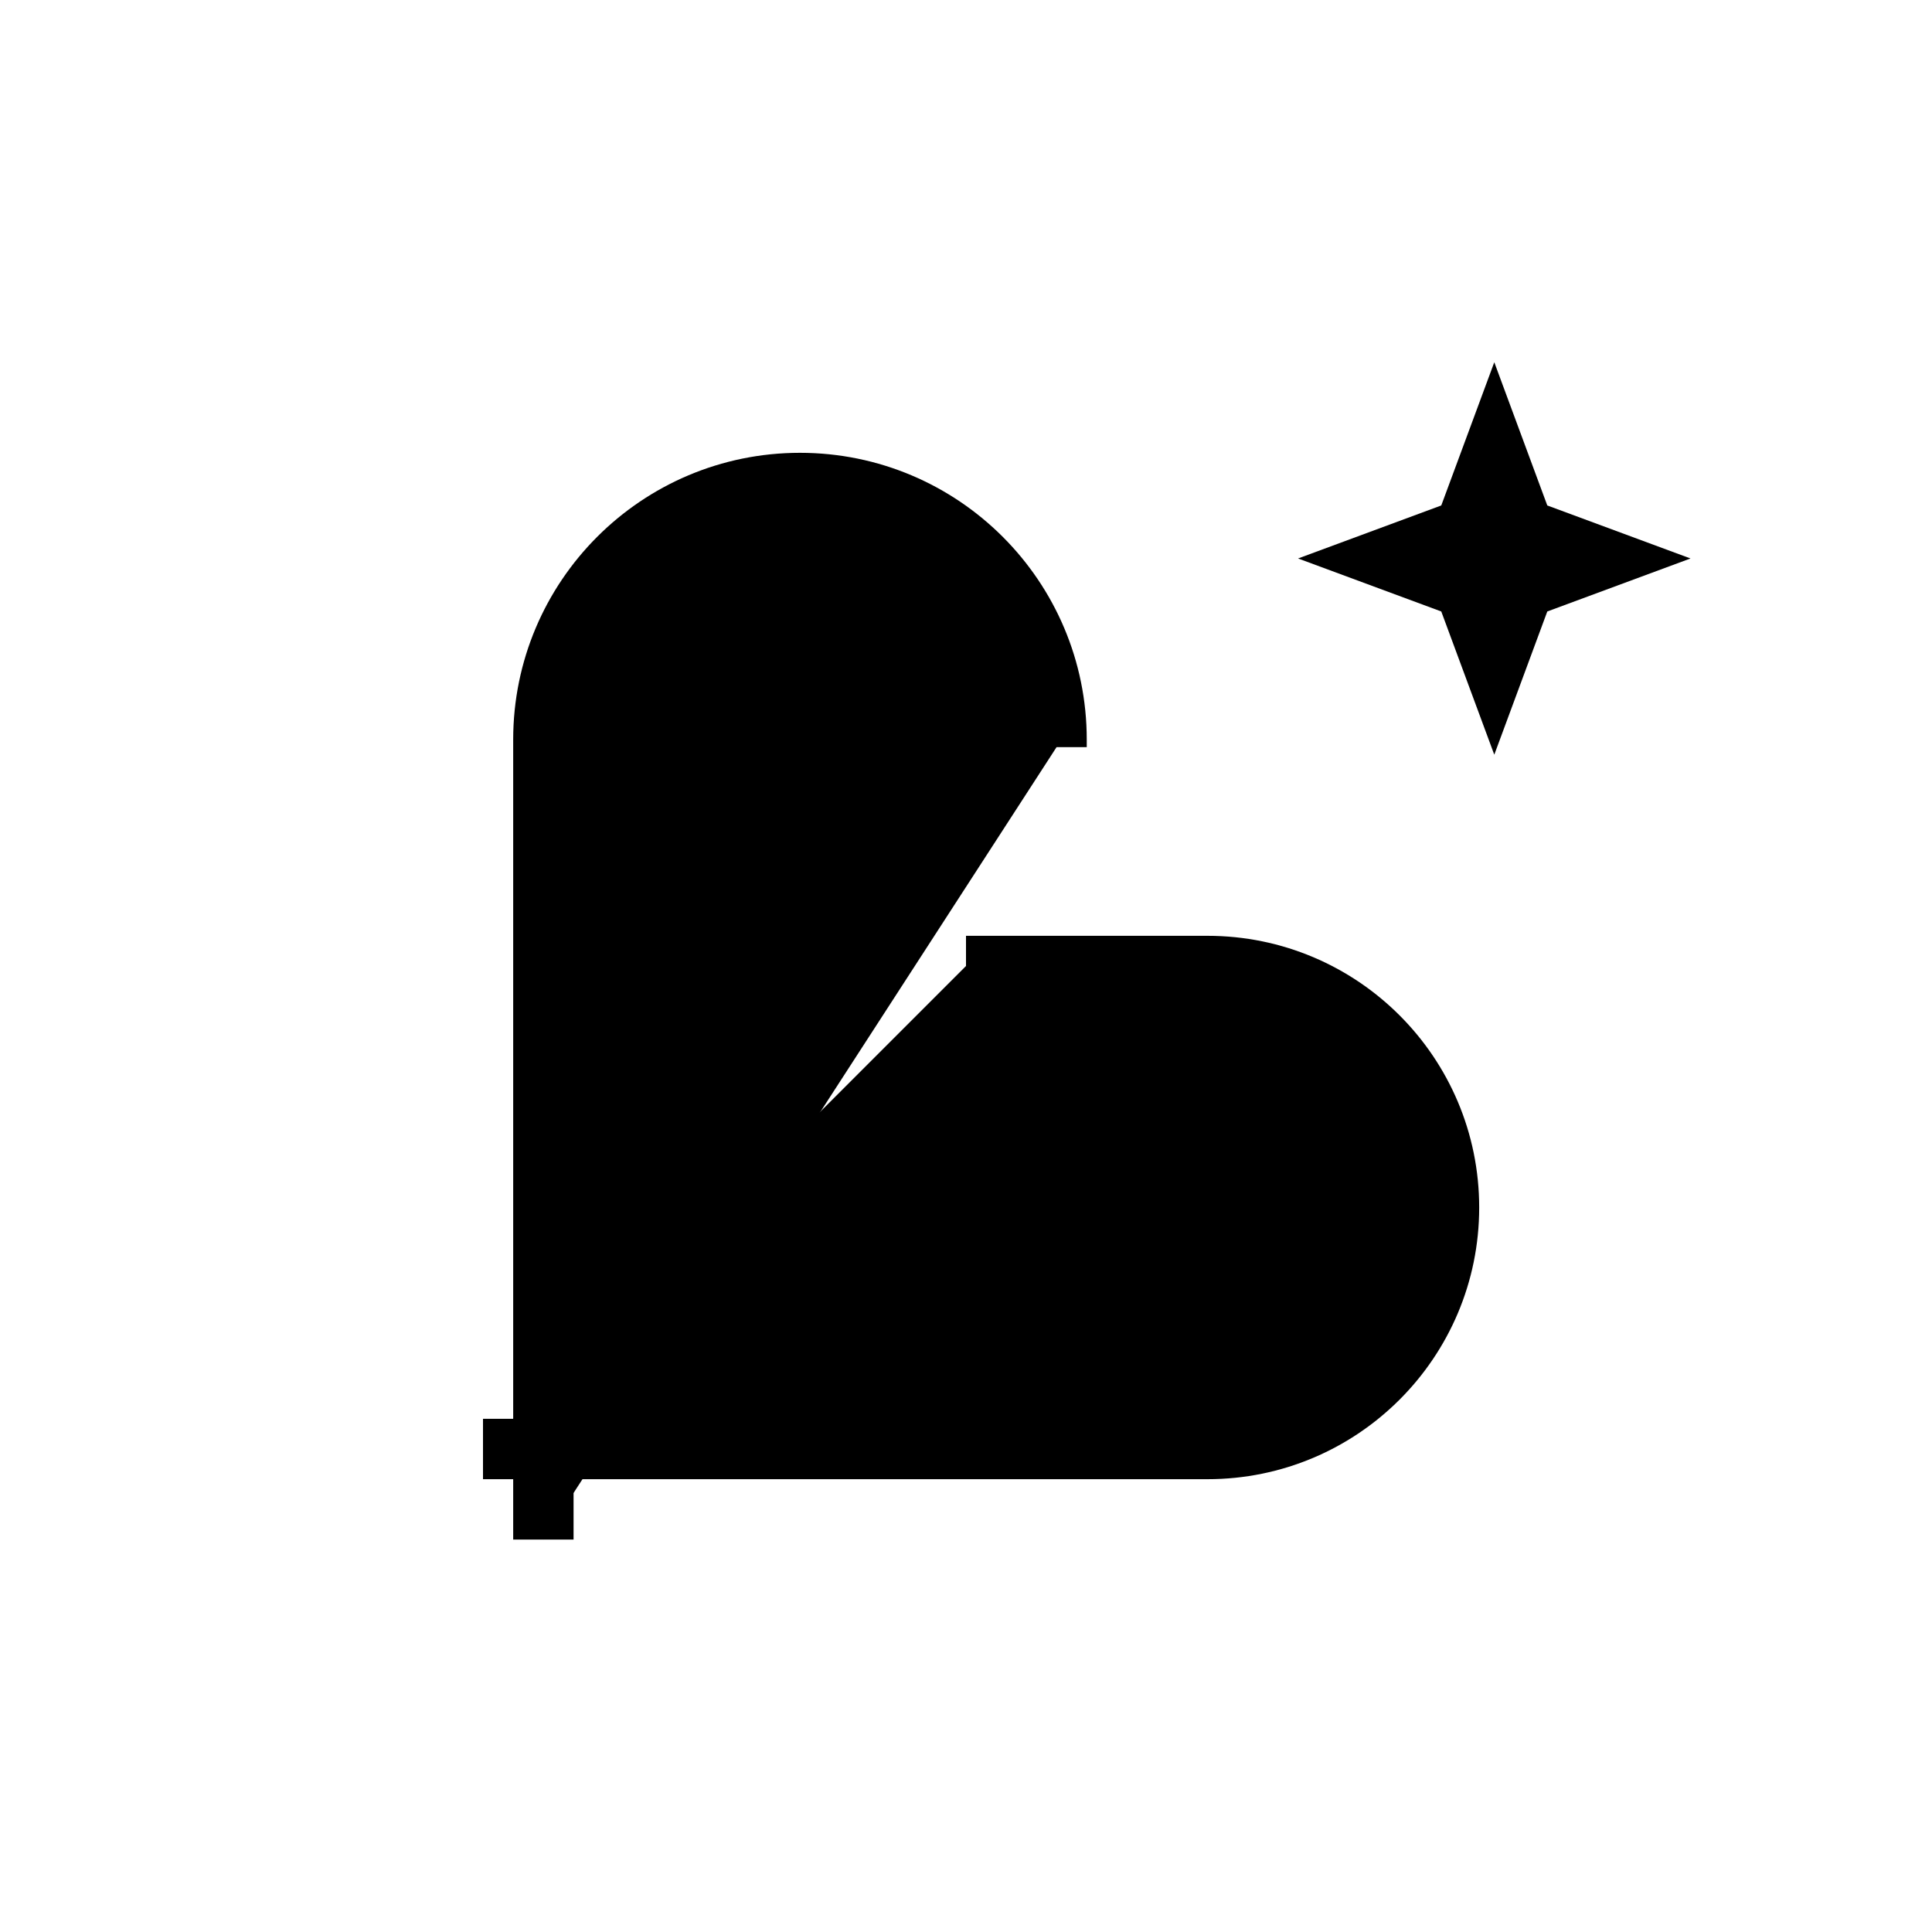
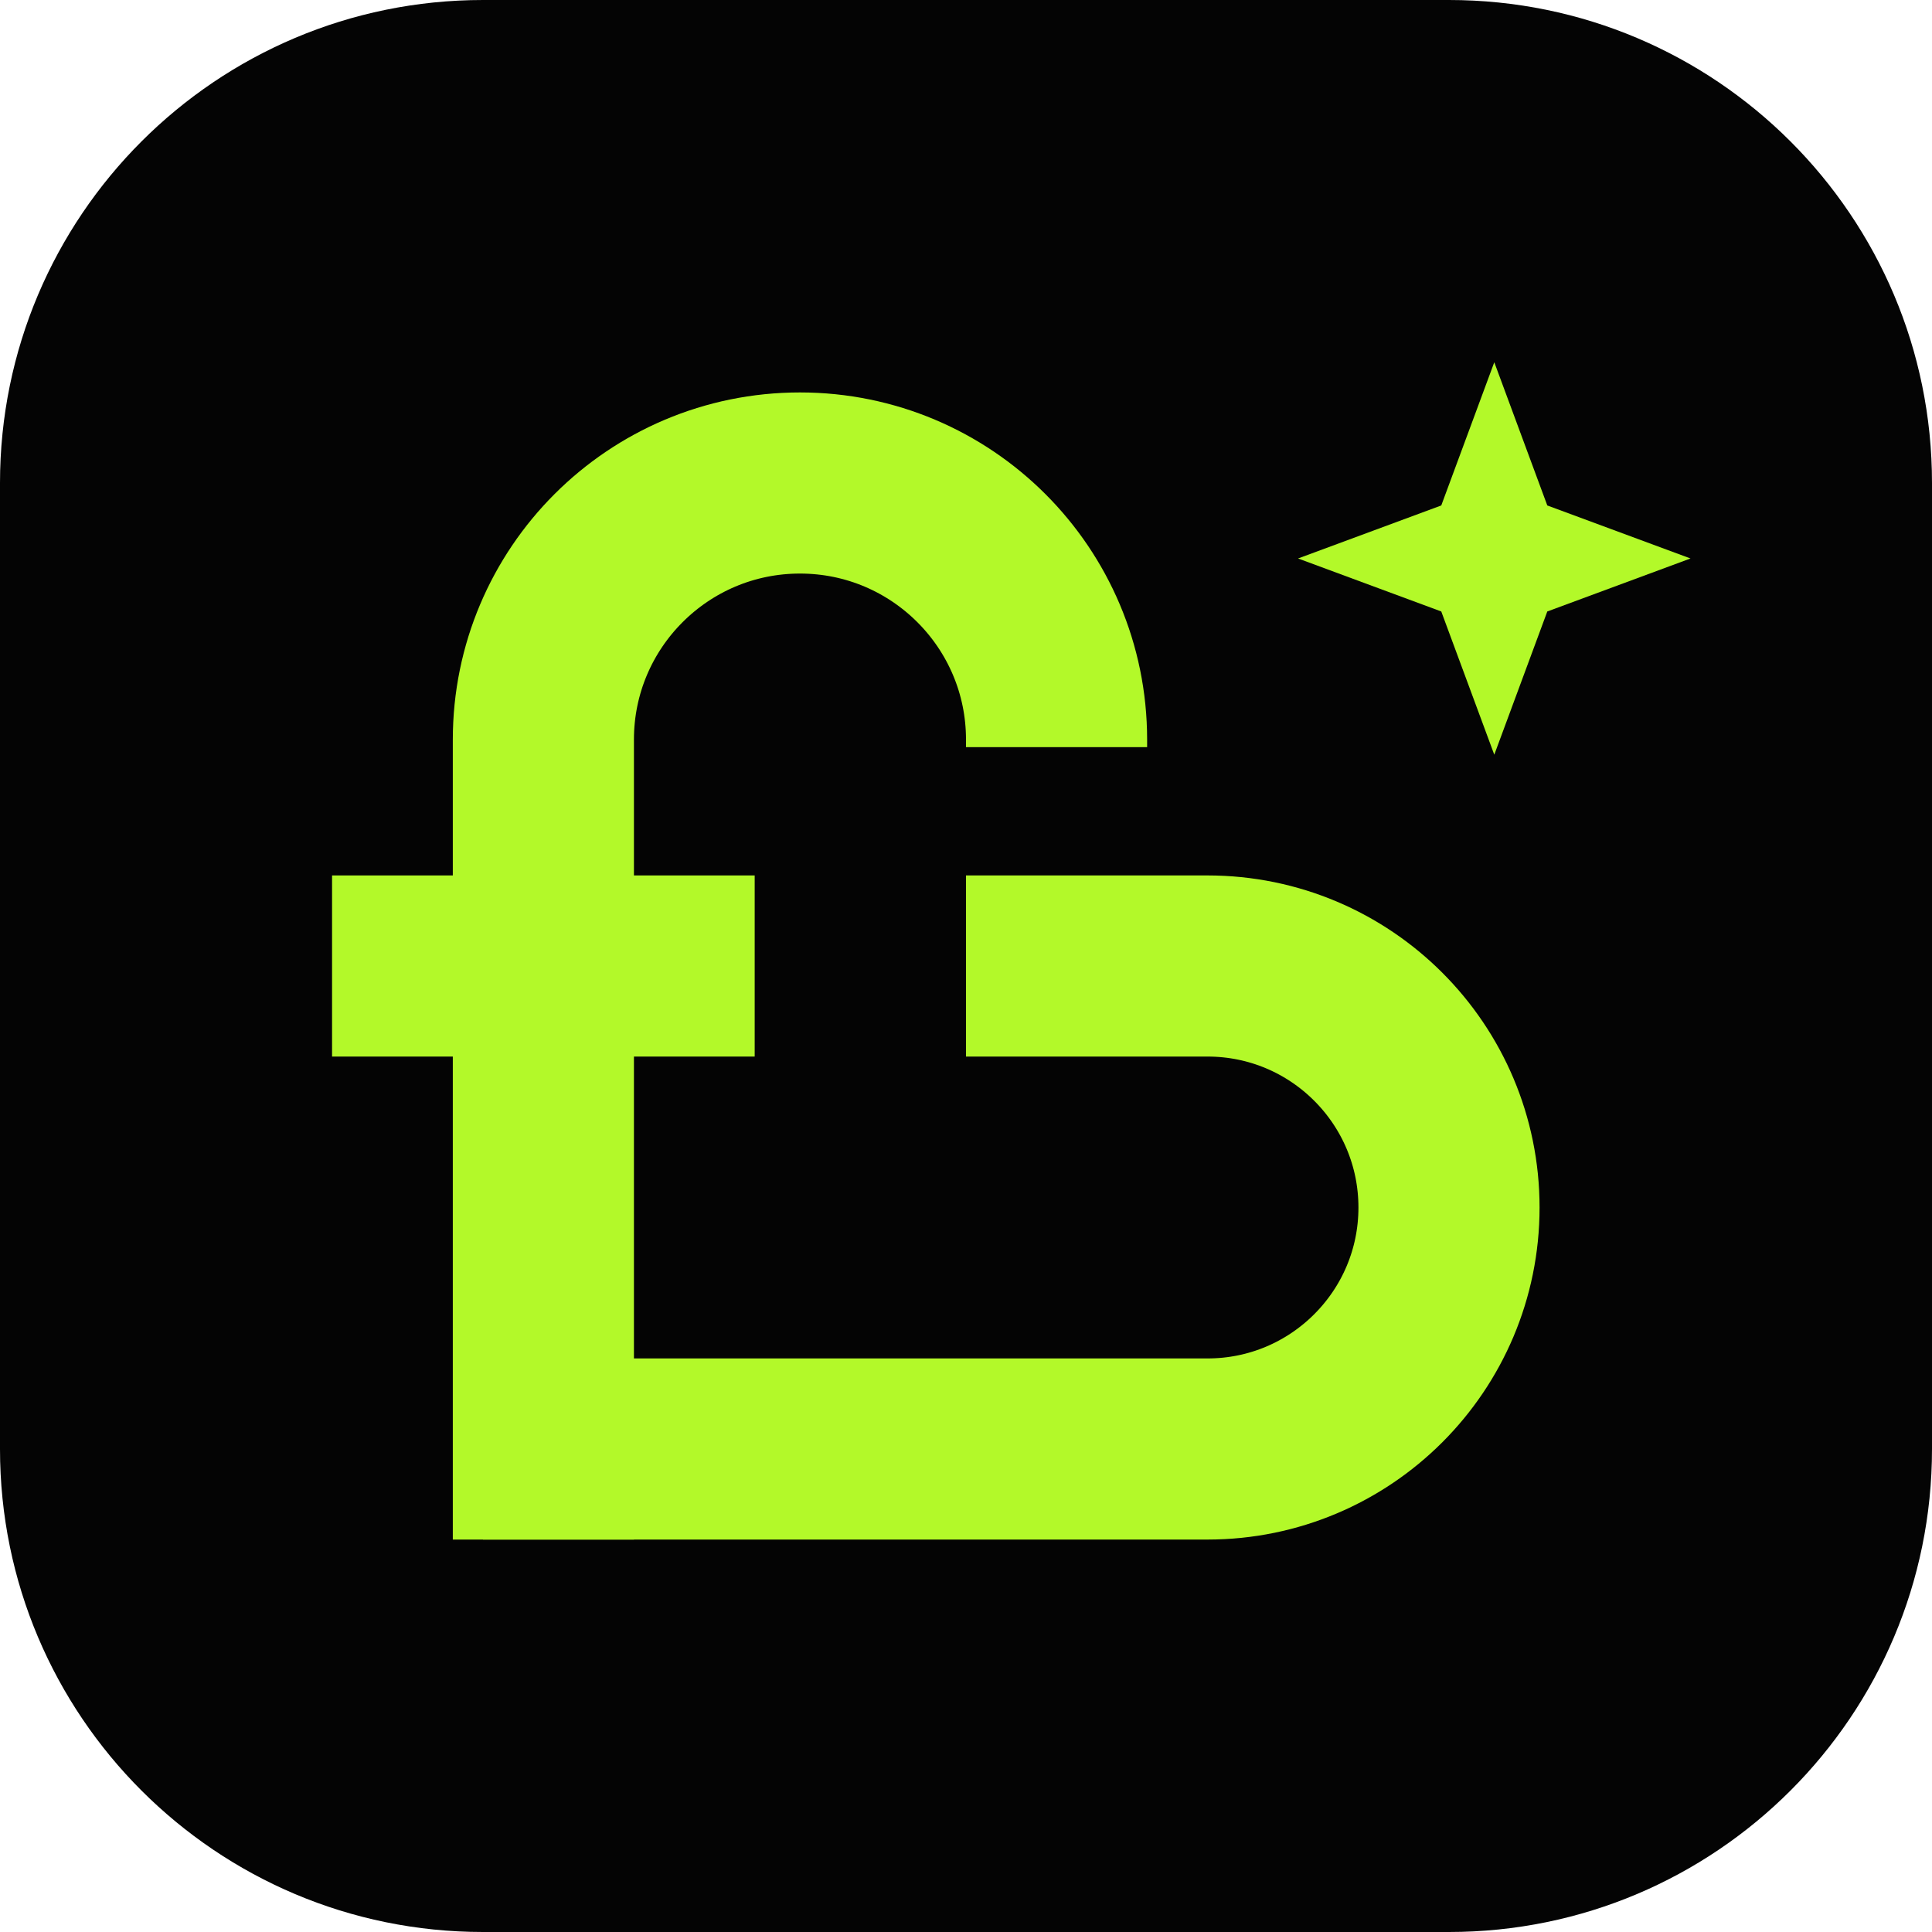
- <svg xmlns="http://www.w3.org/2000/svg" width="current" height="current" viewBox="0 0 32 32" fill="currentColor">
-   <rect width="current" height="current" rx="8" fill="currentColor" />
-   <path d="M24.75 6L25.628 8.372L28 9.25L25.628 10.128L24.75 12.5L23.872 10.128L21.5 9.25L23.872 8.372L24.75 6Z" fill="currentColor" />
-   <rect x="5.5" y="14.5" width="current" height="current" fill="currentColor" />
-   <path d="M8 24H20C22.209 24 24 22.209 24 20V20C24 17.791 22.209 16 20 16H16" stroke="currentColor" stroke-width="current" />
-   <path d="M9 25.5L9 12.25C9 9.903 10.903 8 13.25 8V8C15.597 8 17.5 9.903 17.5 12.25L17.5 12.375" stroke="currentColor" stroke-width="current" />
+ <svg xmlns="http://www.w3.org/2000/svg" width="32" height="32" viewBox="0 0 32 32" fill="none">
+   <rect width="32" height="32" rx="8" fill="#040404" />
+   <path d="M24.75 6L25.628 8.372L28 9.25L25.628 10.128L24.75 12.5L23.872 10.128L21.5 9.25L23.872 8.372L24.75 6Z" fill="#B3F929" />
+   <rect x="5.5" y="14.5" width="7" height="3" fill="#B3F929" />
+   <path d="M8 24H20C22.209 24 24 22.209 24 20V20C24 17.791 22.209 16 20 16H16" stroke="#B3F929" stroke-width="3" />
+   <path d="M9 25.5L9 12.25C9 9.903 10.903 8 13.25 8V8C15.597 8 17.5 9.903 17.5 12.25L17.5 12.375" stroke="#B3F929" stroke-width="3" />
</svg>
